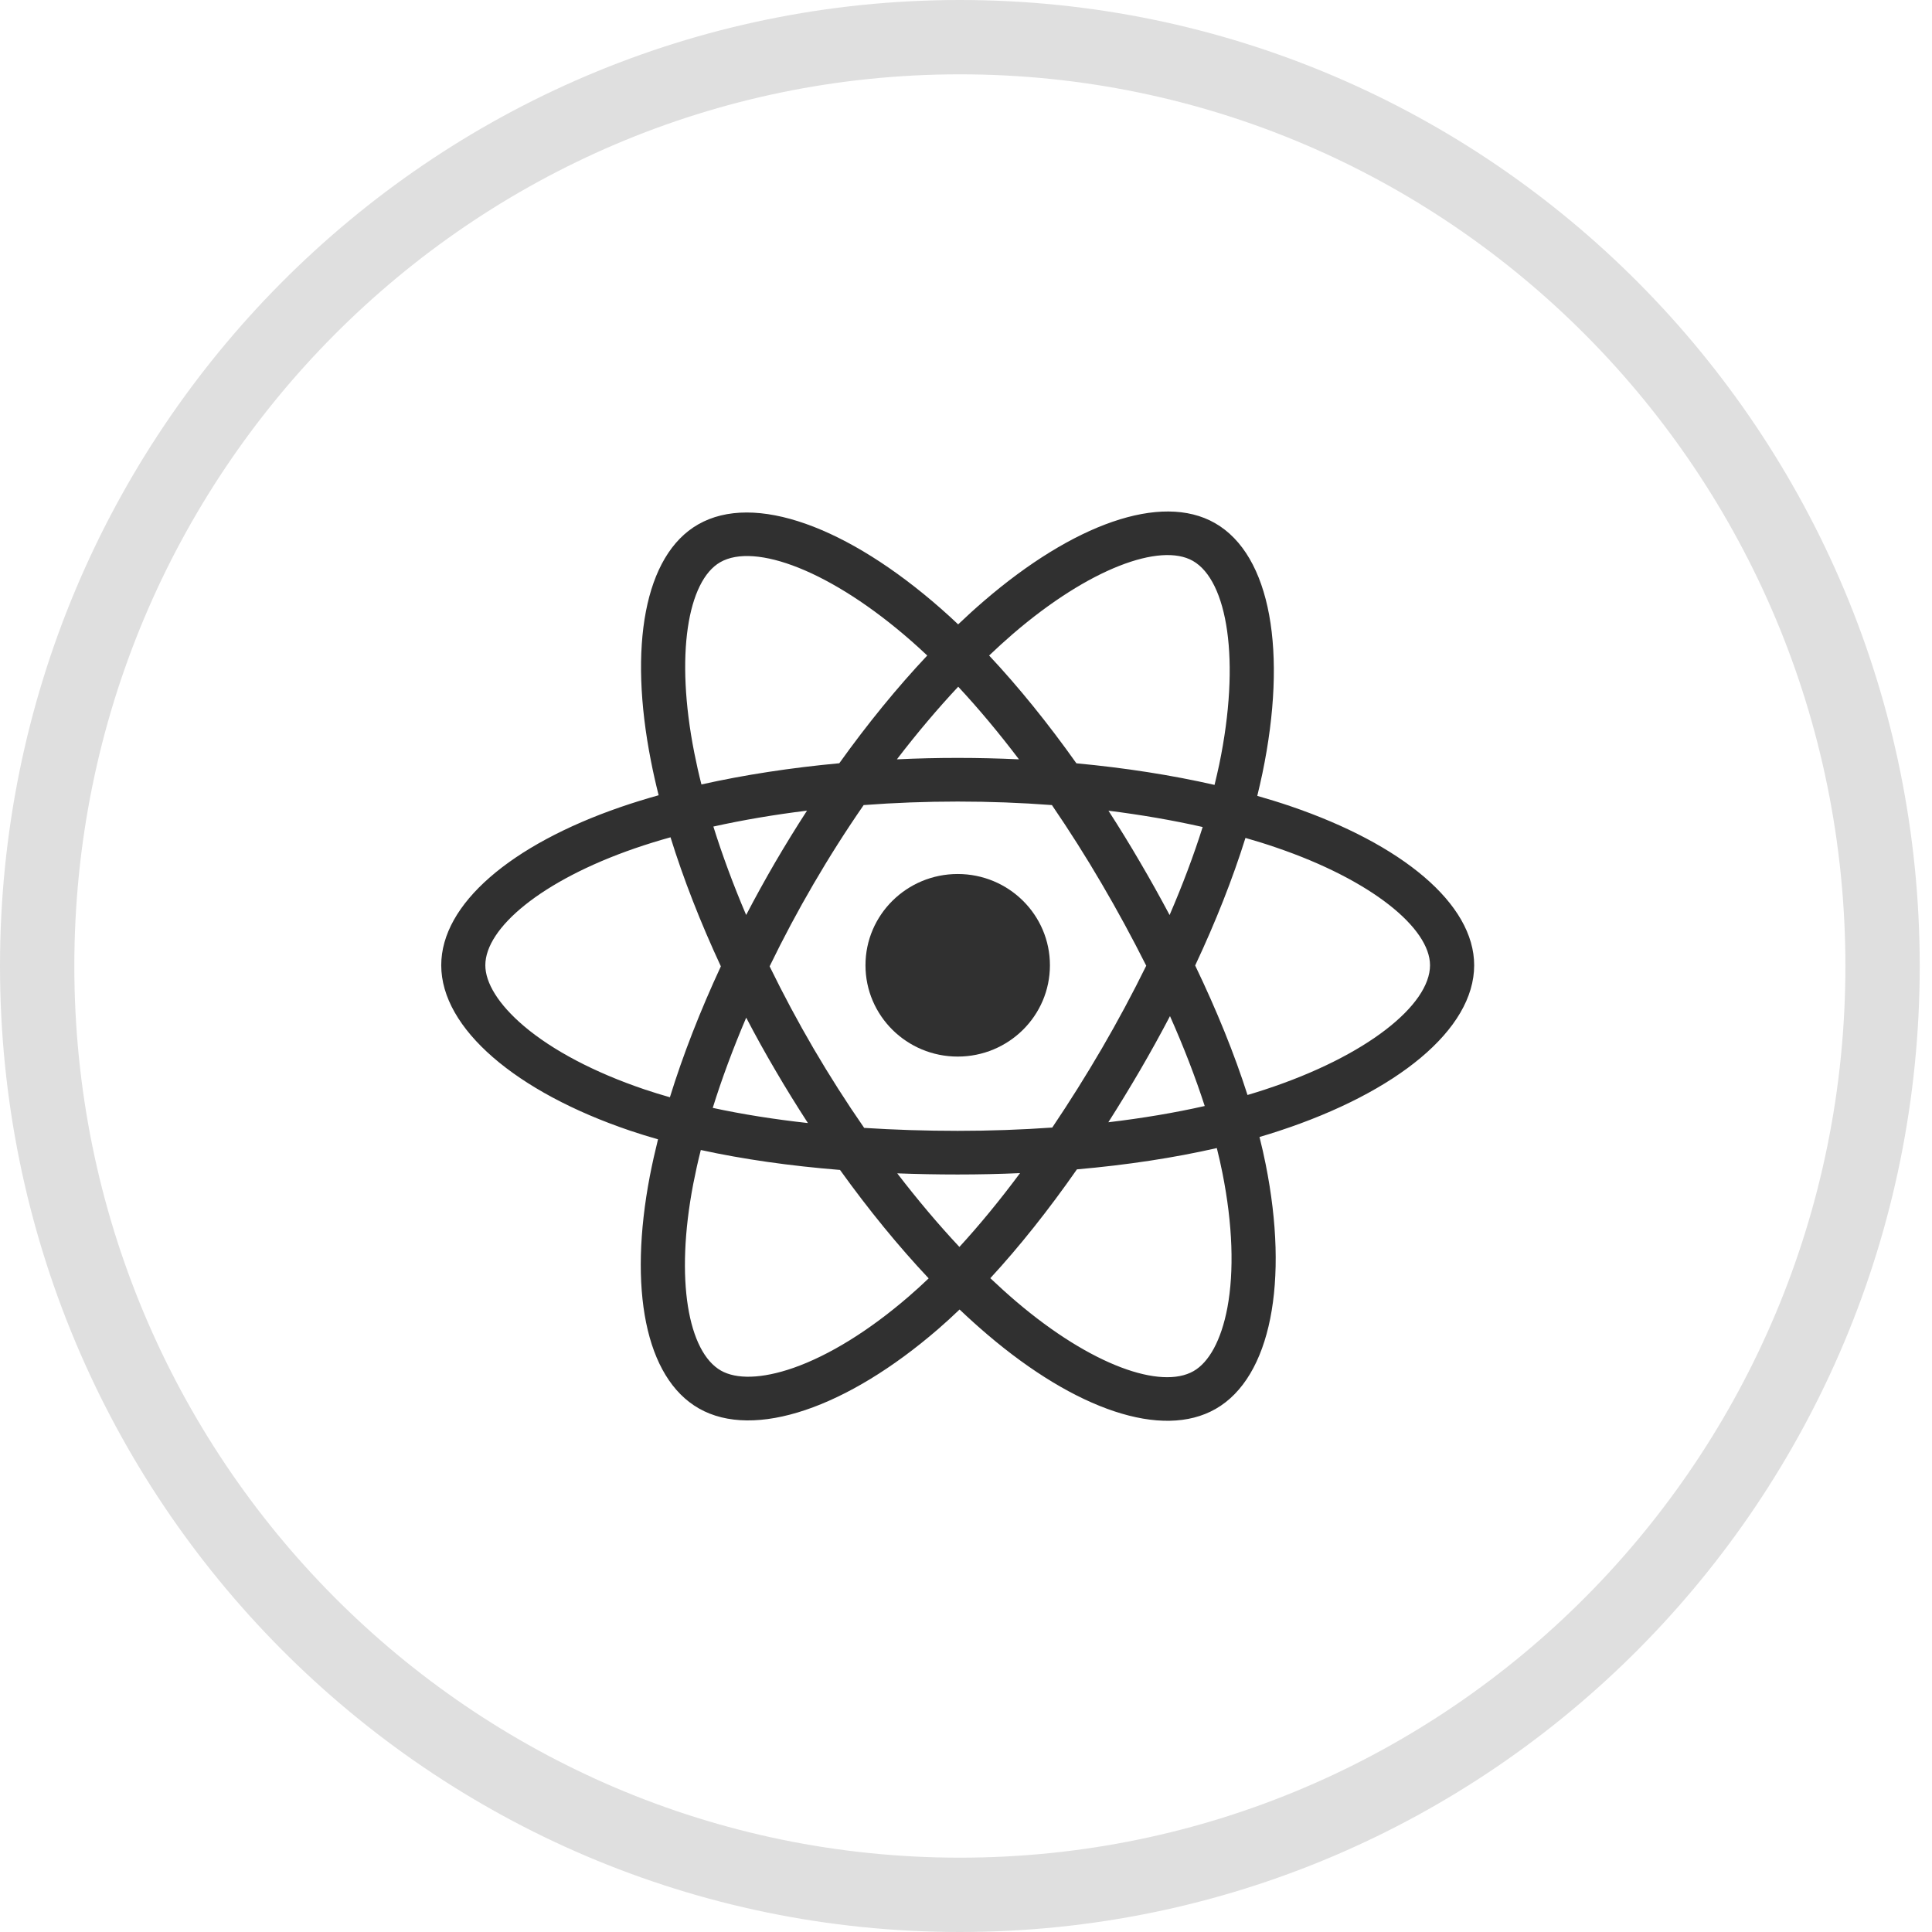
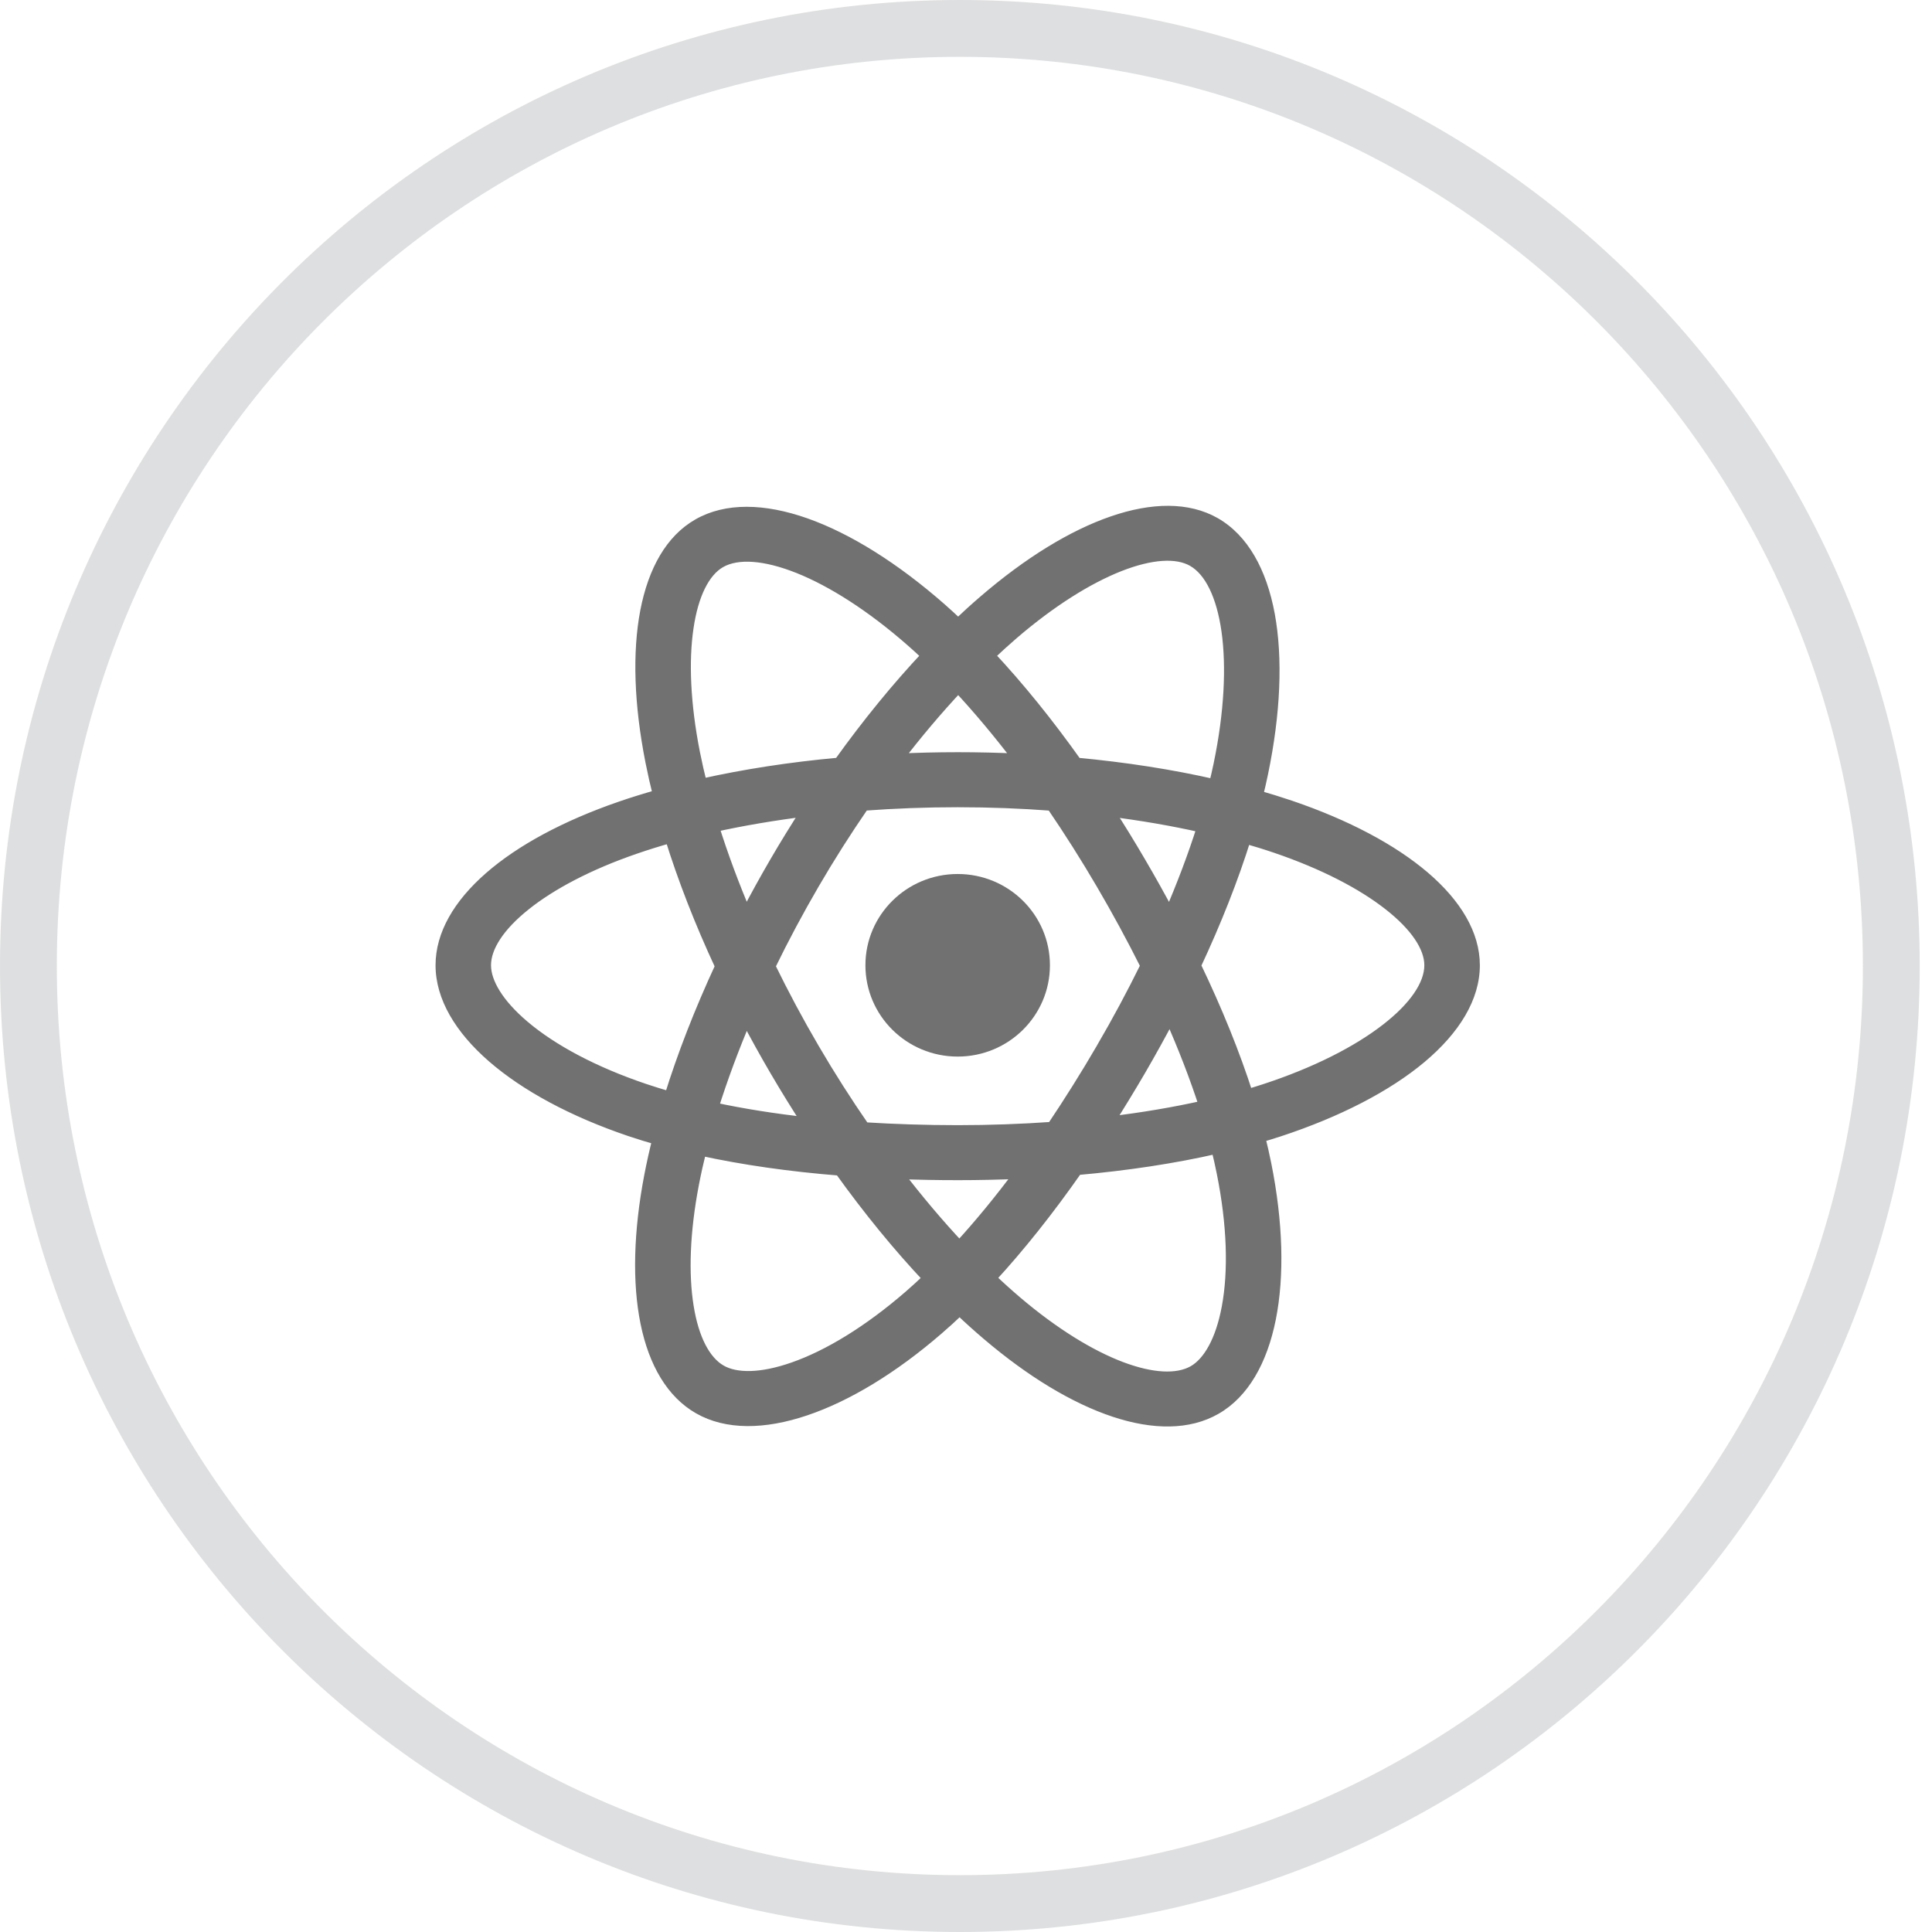
<svg xmlns="http://www.w3.org/2000/svg" width="34" height="34" viewBox="0 0 34 34" fill="none">
-   <path d="M33.13 17C33.13 26.032 25.856 33.346 16.892 33.346C7.928 33.346 0.654 26.032 0.654 17C0.654 7.968 7.928 0.654 16.892 0.654C25.856 0.654 33.13 7.968 33.13 17Z" stroke="#DFDFDF" stroke-width="1.308" />
-   <path fill-rule="evenodd" clip-rule="evenodd" d="M22.126 14.006C22.322 14.062 22.517 14.122 22.711 14.188C24.674 14.857 25.943 15.904 25.943 16.987C25.943 18.117 24.587 19.221 22.503 19.904C22.393 19.941 22.28 19.975 22.165 20.009C22.206 20.172 22.243 20.333 22.274 20.49C22.686 22.546 22.369 24.236 21.394 24.794C20.45 25.335 18.924 24.804 17.379 23.488C17.211 23.345 17.047 23.197 16.887 23.045C16.761 23.166 16.634 23.282 16.508 23.391C14.913 24.77 13.275 25.343 12.299 24.786C11.354 24.247 11.057 22.673 11.437 20.692C11.479 20.477 11.527 20.263 11.58 20.05C11.415 20.003 11.251 19.953 11.089 19.898C9.084 19.22 7.765 18.102 7.765 16.987C7.765 15.908 8.994 14.868 10.918 14.204C11.133 14.13 11.358 14.06 11.591 13.995C11.541 13.797 11.496 13.598 11.457 13.399C11.058 11.383 11.339 9.771 12.286 9.229C13.274 8.663 14.919 9.27 16.561 10.713C16.663 10.803 16.764 10.894 16.862 10.988C17.01 10.847 17.16 10.71 17.315 10.577C18.881 9.228 20.432 8.664 21.38 9.205C22.369 9.769 22.659 11.483 22.216 13.611C22.188 13.743 22.158 13.875 22.126 14.006ZM21.954 19.27C22.058 19.239 22.16 19.208 22.259 19.175H22.259C24.058 18.585 25.166 17.683 25.166 16.987C25.166 16.335 24.14 15.488 22.458 14.915C22.284 14.855 22.104 14.799 21.918 14.746C21.694 15.462 21.396 16.218 21.033 16.991C21.413 17.783 21.724 18.549 21.954 19.27ZM21.6 23.013C21.72 22.37 21.694 21.548 21.512 20.639C21.484 20.497 21.451 20.352 21.414 20.204C20.661 20.376 19.831 20.502 18.952 20.579C18.452 21.295 17.94 21.939 17.428 22.494C17.581 22.639 17.734 22.777 17.885 22.906C19.206 24.031 20.432 24.457 21.005 24.129C21.274 23.975 21.491 23.59 21.6 23.013ZM12.687 24.12C12.957 24.274 13.402 24.268 13.962 24.073H13.962C14.585 23.855 15.292 23.422 15.997 22.812C16.115 22.71 16.23 22.605 16.343 22.497C15.812 21.933 15.286 21.289 14.783 20.589C13.902 20.518 13.078 20.401 12.333 20.238C12.283 20.436 12.239 20.635 12.2 20.835C11.875 22.53 12.114 23.793 12.687 24.12ZM9.22 18.057C9.721 18.482 10.454 18.871 11.34 19.171C11.488 19.221 11.638 19.267 11.789 19.31C12.018 18.569 12.321 17.792 12.686 17.006C12.326 16.232 12.027 15.467 11.8 14.735C11.589 14.793 11.381 14.858 11.174 14.929C9.528 15.497 8.541 16.332 8.541 16.987C8.541 17.295 8.769 17.674 9.22 18.057ZM12.675 9.894C12.104 10.221 11.877 11.524 12.219 13.251V13.251C12.256 13.437 12.297 13.622 12.344 13.805C13.096 13.637 13.915 13.511 14.77 13.432C15.268 12.736 15.79 12.097 16.318 11.536C16.227 11.45 16.136 11.367 16.045 11.287C14.628 10.042 13.283 9.545 12.675 9.894ZM19.507 14.267C19.698 14.563 19.883 14.863 20.06 15.167C20.241 15.475 20.415 15.787 20.583 16.103C20.813 15.57 21.008 15.051 21.165 14.554C20.643 14.436 20.087 14.34 19.507 14.267ZM17.932 13.363C17.579 12.898 17.221 12.469 16.863 12.085C16.499 12.474 16.137 12.902 15.784 13.363C16.5 13.329 17.216 13.33 17.932 13.363ZM13.131 16.102C13.295 15.788 13.466 15.478 13.644 15.172C13.823 14.866 14.009 14.564 14.202 14.266C13.625 14.337 13.072 14.431 12.554 14.546C12.712 15.05 12.905 15.572 13.131 16.102ZM12.543 19.497C13.061 19.609 13.623 19.698 14.218 19.764C14.021 19.46 13.83 19.152 13.648 18.84C13.468 18.534 13.296 18.224 13.132 17.909C12.901 18.451 12.703 18.984 12.543 19.497ZM15.79 20.649C16.149 21.116 16.516 21.551 16.884 21.944C17.24 21.556 17.597 21.121 17.951 20.645C17.591 20.661 17.224 20.669 16.854 20.669C16.493 20.669 16.138 20.662 15.79 20.649ZM21.201 19.464C21.038 18.96 20.834 18.43 20.59 17.882C20.422 18.203 20.246 18.521 20.063 18.835C19.883 19.143 19.697 19.448 19.505 19.75C20.105 19.679 20.674 19.583 21.201 19.464ZM18.518 19.843C18.824 19.388 19.115 18.924 19.391 18.451H19.391C19.668 17.975 19.929 17.489 20.172 16.995C19.926 16.506 19.665 16.024 19.388 15.552C19.113 15.081 18.82 14.619 18.512 14.168C17.972 14.127 17.417 14.106 16.854 14.106C16.294 14.106 15.739 14.127 15.199 14.168C14.887 14.619 14.593 15.082 14.317 15.556V15.556C14.041 16.029 13.783 16.513 13.544 17.006C13.784 17.498 14.043 17.982 14.319 18.455C14.598 18.931 14.894 19.396 15.208 19.849C15.738 19.883 16.288 19.901 16.854 19.901C17.422 19.901 17.979 19.881 18.518 19.843ZM21.456 13.456C21.838 11.619 21.601 10.218 20.993 9.871C20.421 9.545 19.167 10.001 17.825 11.156C17.682 11.28 17.543 11.406 17.407 11.536C17.926 12.09 18.444 12.73 18.943 13.433C19.801 13.513 20.62 13.641 21.374 13.813C21.403 13.695 21.43 13.575 21.456 13.456Z" fill="#303030" />
-   <path d="M16.854 15.381C17.751 15.381 18.477 16.1 18.477 16.987C18.477 17.875 17.751 18.594 16.854 18.594C15.958 18.594 15.231 17.875 15.231 16.987C15.231 16.1 15.958 15.381 16.854 15.381" fill="#303030" />
+   <path d="M33.284 17C33.284 26.116 25.942 33.5 16.892 33.5C7.842 33.5 0.5 26.116 0.5 17C0.5 7.884 7.842 0.5 16.892 0.5C25.942 0.5 33.284 7.884 33.284 17Z" stroke="#8F9596" stroke-opacity="0.3" />
+   <path fill-rule="evenodd" clip-rule="evenodd" d="M22.126 14.006C22.322 14.062 22.517 14.122 22.711 14.188C24.674 14.857 25.943 15.904 25.943 16.987C25.943 18.117 24.587 19.221 22.503 19.904C22.393 19.941 22.28 19.975 22.165 20.009C22.206 20.172 22.243 20.333 22.274 20.49C22.686 22.546 22.369 24.236 21.394 24.794C20.45 25.335 18.924 24.804 17.379 23.488C17.211 23.345 17.047 23.197 16.887 23.045C16.761 23.166 16.634 23.282 16.508 23.391C14.913 24.77 13.275 25.343 12.299 24.786C11.354 24.246 11.057 22.673 11.437 20.692C11.479 20.477 11.527 20.263 11.58 20.05C11.415 20.003 11.251 19.953 11.089 19.898C9.084 19.22 7.765 18.102 7.765 16.987C7.765 15.908 8.994 14.868 10.918 14.204C11.133 14.13 11.358 14.06 11.591 13.994C11.541 13.797 11.496 13.598 11.457 13.399C11.058 11.383 11.339 9.771 12.286 9.229C13.274 8.663 14.919 9.27 16.561 10.713C16.663 10.802 16.764 10.894 16.862 10.988C17.01 10.847 17.16 10.71 17.315 10.577C18.881 9.228 20.432 8.664 21.38 9.205C22.369 9.769 22.659 11.483 22.216 13.611C22.188 13.743 22.158 13.874 22.126 14.006ZM21.954 19.27C22.058 19.239 22.16 19.208 22.259 19.175H22.259C24.058 18.585 25.166 17.683 25.166 16.987C25.166 16.335 24.14 15.488 22.458 14.915C22.284 14.855 22.104 14.799 21.918 14.746C21.694 15.462 21.396 16.218 21.033 16.991C21.413 17.783 21.724 18.549 21.954 19.27ZM21.6 23.013C21.72 22.37 21.694 21.548 21.512 20.639C21.484 20.497 21.451 20.352 21.414 20.204C20.661 20.376 19.831 20.502 18.952 20.579C18.452 21.295 17.94 21.939 17.428 22.494C17.581 22.639 17.734 22.777 17.885 22.906C19.206 24.031 20.432 24.457 21.005 24.129C21.274 23.975 21.491 23.59 21.6 23.013ZM12.687 24.12C12.957 24.274 13.402 24.268 13.962 24.073H13.962C14.585 23.855 15.292 23.422 15.997 22.812C16.115 22.71 16.23 22.605 16.343 22.497C15.812 21.933 15.286 21.289 14.783 20.589C13.902 20.518 13.078 20.401 12.333 20.238C12.283 20.436 12.239 20.635 12.2 20.835C11.875 22.53 12.114 23.793 12.687 24.12ZM9.22 18.056C9.721 18.482 10.454 18.871 11.34 19.171C11.488 19.221 11.638 19.267 11.789 19.31C12.018 18.569 12.321 17.792 12.686 17.006C12.326 16.232 12.027 15.467 11.8 14.735C11.589 14.793 11.381 14.858 11.174 14.929C9.528 15.497 8.541 16.332 8.541 16.987C8.541 17.295 8.769 17.674 9.22 18.056ZM12.675 9.893C12.104 10.22 11.877 11.524 12.219 13.251V13.251C12.256 13.437 12.297 13.622 12.344 13.805C13.096 13.636 13.915 13.511 14.77 13.432C15.268 12.736 15.79 12.097 16.318 11.536C16.227 11.45 16.136 11.367 16.045 11.287C14.628 10.042 13.283 9.545 12.675 9.893ZM19.507 14.267C19.698 14.563 19.883 14.863 20.06 15.167C20.241 15.475 20.415 15.787 20.583 16.103C20.813 15.57 21.008 15.051 21.165 14.554C20.643 14.436 20.087 14.34 19.507 14.267ZM17.932 13.363C17.579 12.898 17.221 12.469 16.863 12.085C16.499 12.474 16.137 12.902 15.784 13.363C16.5 13.329 17.216 13.329 17.932 13.363ZM13.131 16.102C13.295 15.788 13.466 15.478 13.644 15.172C13.823 14.866 14.009 14.564 14.202 14.266C13.625 14.337 13.072 14.431 12.554 14.546C12.712 15.05 12.905 15.572 13.131 16.102ZM12.543 19.497C13.061 19.609 13.623 19.698 14.218 19.764C14.021 19.46 13.83 19.152 13.648 18.84C13.468 18.534 13.296 18.223 13.132 17.909C12.901 18.451 12.703 18.984 12.543 19.497ZM15.79 20.649C16.149 21.116 16.516 21.551 16.884 21.944C17.24 21.556 17.597 21.121 17.951 20.645C17.591 20.661 17.224 20.669 16.854 20.669C16.493 20.669 16.138 20.662 15.79 20.649ZM21.201 19.464C21.038 18.96 20.834 18.43 20.59 17.882C20.422 18.203 20.246 18.521 20.063 18.835C19.883 19.143 19.697 19.448 19.505 19.75C20.105 19.679 20.674 19.583 21.201 19.464ZM18.518 19.843C18.824 19.388 19.115 18.924 19.391 18.451H19.391C19.668 17.975 19.929 17.489 20.172 16.995C19.926 16.506 19.665 16.024 19.388 15.552C19.113 15.081 18.82 14.619 18.512 14.168C17.972 14.127 17.417 14.106 16.854 14.106C16.294 14.106 15.739 14.127 15.199 14.168C14.887 14.619 14.593 15.082 14.317 15.556V15.556C14.041 16.029 13.783 16.513 13.544 17.006C13.784 17.498 14.043 17.982 14.319 18.455C14.598 18.931 14.894 19.396 15.208 19.849C15.738 19.883 16.288 19.901 16.854 19.901C17.422 19.901 17.979 19.881 18.518 19.843ZM21.456 13.456C21.838 11.619 21.601 10.218 20.993 9.871C20.421 9.545 19.167 10.001 17.825 11.156C17.682 11.279 17.543 11.406 17.407 11.536C17.926 12.09 18.444 12.729 18.943 13.433C19.801 13.513 20.62 13.641 21.374 13.813C21.403 13.694 21.43 13.575 21.456 13.456Z" fill="#717171" />
+   <path d="M22.711 14.188L22.743 14.093L22.743 14.093L22.711 14.188ZM22.126 14.006L22.029 13.981L22.005 14.075L22.098 14.102L22.126 14.006ZM22.503 19.904L22.472 19.809L22.472 19.809L22.503 19.904ZM22.165 20.009L22.137 19.913L22.045 19.94L22.068 20.033L22.165 20.009ZM22.274 20.49L22.176 20.509L22.176 20.509L22.274 20.49ZM21.394 24.794L21.443 24.881L21.443 24.881L21.394 24.794ZM17.379 23.488L17.314 23.564L17.314 23.564L17.379 23.488ZM16.887 23.045L16.956 22.973L16.887 22.907L16.818 22.973L16.887 23.045ZM16.508 23.391L16.573 23.466L16.573 23.466L16.508 23.391ZM12.299 24.786L12.249 24.872L12.249 24.872L12.299 24.786ZM11.437 20.692L11.339 20.673L11.339 20.673L11.437 20.692ZM11.58 20.05L11.677 20.074L11.701 19.98L11.607 19.954L11.58 20.05ZM11.089 19.898L11.057 19.993L11.057 19.993L11.089 19.898ZM10.918 14.204L10.886 14.109L10.886 14.109L10.918 14.204ZM11.591 13.994L11.618 14.091L11.712 14.064L11.688 13.97L11.591 13.994ZM11.457 13.399L11.359 13.418L11.359 13.418L11.457 13.399ZM12.286 9.229L12.236 9.142L12.236 9.142L12.286 9.229ZM16.561 10.713L16.627 10.637L16.627 10.637L16.561 10.713ZM16.862 10.988L16.793 11.06L16.863 11.126L16.931 11.06L16.862 10.988ZM17.315 10.577L17.25 10.501L17.25 10.501L17.315 10.577ZM21.38 9.205L21.331 9.292L21.331 9.292L21.38 9.205ZM22.216 13.611L22.314 13.631L22.314 13.631L22.216 13.611ZM22.259 19.175V19.075H22.243L22.228 19.08L22.259 19.175ZM21.954 19.27L21.858 19.3L21.888 19.393L21.982 19.366L21.954 19.27ZM22.259 19.175V19.275H22.275L22.29 19.27L22.259 19.175ZM22.458 14.915L22.426 15.009L22.426 15.009L22.458 14.915ZM21.918 14.746L21.945 14.65L21.851 14.623L21.822 14.716L21.918 14.746ZM21.033 16.991L20.942 16.949L20.922 16.992L20.943 17.034L21.033 16.991ZM21.512 20.639L21.61 20.619L21.61 20.619L21.512 20.639ZM21.6 23.013L21.501 22.994L21.501 22.994L21.6 23.013ZM21.414 20.204L21.511 20.18L21.487 20.084L21.392 20.106L21.414 20.204ZM18.952 20.579L18.943 20.48L18.897 20.484L18.87 20.522L18.952 20.579ZM17.428 22.494L17.355 22.426L17.288 22.498L17.359 22.566L17.428 22.494ZM17.885 22.906L17.95 22.83L17.95 22.83L17.885 22.906ZM21.005 24.129L21.054 24.216L21.054 24.216L21.005 24.129ZM13.962 24.073V23.973H13.945L13.929 23.978L13.962 24.073ZM12.687 24.12L12.638 24.207L12.638 24.207L12.687 24.12ZM13.962 24.073V24.173H13.979L13.995 24.167L13.962 24.073ZM15.997 22.812L16.062 22.888L16.062 22.888L15.997 22.812ZM16.343 22.497L16.413 22.569L16.484 22.5L16.416 22.428L16.343 22.497ZM14.783 20.589L14.864 20.531L14.837 20.493L14.791 20.489L14.783 20.589ZM12.333 20.238L12.355 20.14L12.26 20.12L12.236 20.214L12.333 20.238ZM12.2 20.835L12.102 20.816L12.102 20.817L12.2 20.835ZM11.34 19.171L11.308 19.266L11.308 19.266L11.34 19.171ZM9.22 18.056L9.155 18.133L9.155 18.133L9.22 18.056ZM11.789 19.31L11.761 19.406L11.855 19.433L11.884 19.34L11.789 19.31ZM12.686 17.006L12.776 17.048L12.796 17.006L12.776 16.964L12.686 17.006ZM11.8 14.735L11.895 14.705L11.866 14.612L11.773 14.638L11.8 14.735ZM11.174 14.929L11.142 14.835L11.141 14.835L11.174 14.929ZM12.219 13.251L12.121 13.271L12.319 13.251H12.219ZM12.675 9.893L12.625 9.807L12.625 9.807L12.675 9.893ZM12.219 13.251L12.317 13.232L12.119 13.251H12.219ZM12.344 13.805L12.247 13.83L12.271 13.924L12.366 13.903L12.344 13.805ZM14.77 13.432L14.779 13.532L14.824 13.528L14.851 13.49L14.77 13.432ZM16.318 11.536L16.391 11.605L16.459 11.532L16.387 11.463L16.318 11.536ZM16.045 11.287L16.111 11.212L16.111 11.212L16.045 11.287ZM20.06 15.167L19.974 15.217L19.974 15.217L20.06 15.167ZM19.507 14.267L19.52 14.168L19.307 14.142L19.423 14.322L19.507 14.267ZM20.583 16.103L20.495 16.15L20.593 16.333L20.675 16.142L20.583 16.103ZM21.165 14.554L21.26 14.584L21.293 14.48L21.187 14.457L21.165 14.554ZM16.863 12.085L16.936 12.017L16.863 11.939L16.79 12.017L16.863 12.085ZM17.932 13.363L17.928 13.463L18.141 13.473L18.012 13.303L17.932 13.363ZM15.784 13.363L15.704 13.302L15.574 13.472L15.788 13.462L15.784 13.363ZM13.644 15.172L13.558 15.122L13.558 15.122L13.644 15.172ZM13.131 16.102L13.039 16.141L13.122 16.336L13.22 16.148L13.131 16.102ZM14.202 14.266L14.286 14.32L14.402 14.14L14.189 14.167L14.202 14.266ZM12.554 14.546L12.532 14.448L12.425 14.472L12.458 14.576L12.554 14.546ZM14.218 19.764L14.207 19.863L14.417 19.886L14.302 19.709L14.218 19.764ZM12.543 19.497L12.447 19.467L12.415 19.572L12.522 19.595L12.543 19.497ZM13.648 18.84L13.561 18.89L13.561 18.89L13.648 18.84ZM13.132 17.909L13.221 17.863L13.123 17.676L13.04 17.87L13.132 17.909ZM16.884 21.944L16.811 22.012L16.885 22.091L16.958 22.011L16.884 21.944ZM15.79 20.649L15.794 20.549L15.581 20.54L15.711 20.709L15.79 20.649ZM17.951 20.645L18.031 20.705L18.157 20.536L17.947 20.545L17.951 20.645ZM20.59 17.882L20.682 17.841L20.598 17.652L20.502 17.835L20.59 17.882ZM21.201 19.464L21.223 19.561L21.33 19.537L21.296 19.433L21.201 19.464ZM20.063 18.835L19.977 18.784L19.977 18.784L20.063 18.835ZM19.505 19.75L19.421 19.696L19.308 19.874L19.517 19.849L19.505 19.75ZM19.391 18.451V18.351H19.333L19.304 18.401L19.391 18.451ZM18.518 19.843L18.526 19.943L18.574 19.939L18.602 19.899L18.518 19.843ZM19.391 18.451V18.551H19.448L19.477 18.501L19.391 18.451ZM20.172 16.995L20.262 17.039L20.283 16.994L20.261 16.95L20.172 16.995ZM19.388 15.552L19.302 15.602L19.302 15.602L19.388 15.552ZM18.512 14.168L18.595 14.112L18.568 14.072L18.52 14.068L18.512 14.168ZM15.199 14.168L15.191 14.068L15.143 14.072L15.116 14.111L15.199 14.168ZM14.317 15.556H14.217V15.926L14.404 15.606L14.317 15.556ZM14.317 15.556H14.417V15.186L14.231 15.505L14.317 15.556ZM13.544 17.006L13.454 16.962L13.433 17.006L13.454 17.05L13.544 17.006ZM14.319 18.455L14.406 18.404L14.406 18.404L14.319 18.455ZM15.208 19.849L15.126 19.906L15.153 19.946L15.202 19.949L15.208 19.849ZM20.993 9.871L21.042 9.784L21.042 9.784L20.993 9.871ZM21.456 13.456L21.553 13.476L21.553 13.476L21.456 13.456ZM17.825 11.156L17.759 11.081L17.759 11.081L17.825 11.156ZM17.407 11.536L17.338 11.463L17.266 11.532L17.334 11.604L17.407 11.536ZM18.943 13.433L18.862 13.491L18.888 13.529L18.934 13.533L18.943 13.433ZM21.374 13.813L21.352 13.911L21.447 13.932L21.471 13.837L21.374 13.813ZM22.743 14.093C22.548 14.027 22.351 13.966 22.153 13.909L22.098 14.102C22.293 14.157 22.487 14.218 22.679 14.283L22.743 14.093ZM26.043 16.987C26.043 16.405 25.702 15.847 25.128 15.356C24.553 14.865 23.733 14.43 22.743 14.093L22.679 14.283C23.653 14.614 24.448 15.038 24.998 15.508C25.549 15.979 25.843 16.487 25.843 16.987H26.043ZM22.534 20C23.584 19.655 24.457 19.203 25.069 18.69C25.679 18.178 26.043 17.594 26.043 16.987H25.843C25.843 17.51 25.529 18.043 24.94 18.537C24.353 19.029 23.506 19.471 22.472 19.809L22.534 20ZM22.193 20.105C22.309 20.071 22.423 20.036 22.534 20L22.472 19.809C22.363 19.845 22.251 19.88 22.137 19.913L22.193 20.105ZM22.372 20.47C22.34 20.311 22.303 20.149 22.262 19.985L22.068 20.033C22.109 20.195 22.145 20.354 22.176 20.509L22.372 20.47ZM21.443 24.881C21.966 24.582 22.299 23.987 22.452 23.223C22.605 22.457 22.58 21.507 22.372 20.47L22.176 20.509C22.38 21.528 22.402 22.451 22.256 23.184C22.109 23.919 21.796 24.448 21.344 24.707L21.443 24.881ZM17.314 23.564C18.093 24.228 18.872 24.697 19.58 24.932C20.287 25.167 20.937 25.171 21.443 24.881L21.344 24.707C20.906 24.958 20.321 24.967 19.643 24.742C18.966 24.518 18.21 24.064 17.444 23.412L17.314 23.564ZM16.818 23.117C16.979 23.271 17.144 23.42 17.314 23.564L17.444 23.412C17.277 23.27 17.115 23.123 16.956 22.973L16.818 23.117ZM16.573 23.466C16.701 23.356 16.829 23.239 16.956 23.117L16.818 22.973C16.692 23.093 16.567 23.207 16.443 23.315L16.573 23.466ZM12.249 24.872C12.772 25.171 13.459 25.16 14.203 24.909C14.95 24.658 15.769 24.162 16.573 23.466L16.443 23.315C15.652 23.999 14.855 24.479 14.139 24.72C13.422 24.961 12.802 24.957 12.349 24.699L12.249 24.872ZM11.339 20.673C11.148 21.672 11.125 22.575 11.273 23.3C11.421 24.024 11.743 24.583 12.249 24.872L12.349 24.699C11.911 24.449 11.611 23.952 11.469 23.26C11.328 22.568 11.347 21.693 11.536 20.711L11.339 20.673ZM11.483 20.026C11.429 20.24 11.381 20.456 11.339 20.673L11.536 20.711C11.577 20.498 11.624 20.285 11.677 20.074L11.483 20.026ZM11.057 19.993C11.221 20.048 11.386 20.099 11.553 20.146L11.607 19.954C11.444 19.908 11.282 19.857 11.121 19.803L11.057 19.993ZM7.665 16.987C7.665 17.585 8.018 18.169 8.609 18.682C9.202 19.196 10.046 19.651 11.057 19.993L11.121 19.803C10.127 19.467 9.308 19.024 8.74 18.531C8.171 18.037 7.865 17.504 7.865 16.987H7.665ZM10.886 14.109C9.916 14.444 9.114 14.875 8.554 15.364C7.994 15.853 7.665 16.408 7.665 16.987H7.865C7.865 16.488 8.149 15.983 8.686 15.515C9.221 15.048 9.997 14.627 10.951 14.298L10.886 14.109ZM11.564 13.898C11.33 13.964 11.103 14.034 10.886 14.109L10.951 14.298C11.164 14.225 11.387 14.156 11.618 14.091L11.564 13.898ZM11.359 13.418C11.399 13.62 11.444 13.82 11.494 14.019L11.688 13.97C11.639 13.774 11.594 13.577 11.555 13.379L11.359 13.418ZM12.236 9.142C11.727 9.433 11.41 10.004 11.268 10.742C11.127 11.481 11.158 12.402 11.359 13.418L11.555 13.379C11.357 12.379 11.329 11.486 11.465 10.78C11.601 10.072 11.897 9.566 12.336 9.315L12.236 9.142ZM16.627 10.637C15.8 9.911 14.967 9.39 14.212 9.123C13.458 8.857 12.766 8.838 12.236 9.142L12.336 9.315C12.794 9.053 13.419 9.055 14.145 9.312C14.87 9.568 15.681 10.072 16.495 10.788L16.627 10.637ZM16.931 10.915C16.831 10.821 16.73 10.728 16.627 10.637L16.495 10.788C16.596 10.877 16.696 10.968 16.793 11.06L16.931 10.915ZM17.25 10.501C17.094 10.635 16.942 10.774 16.793 10.915L16.931 11.06C17.077 10.921 17.227 10.785 17.38 10.652L17.25 10.501ZM21.43 9.118C20.921 8.828 20.263 8.841 19.547 9.088C18.829 9.335 18.039 9.821 17.25 10.501L17.38 10.653C18.157 9.984 18.925 9.513 19.612 9.277C20.3 9.04 20.892 9.041 21.331 9.292L21.43 9.118ZM22.314 13.631C22.537 12.559 22.577 11.585 22.434 10.803C22.29 10.024 21.96 9.421 21.43 9.118L21.331 9.292C21.79 9.554 22.099 10.09 22.237 10.84C22.375 11.588 22.338 12.535 22.118 13.59L22.314 13.631ZM22.223 14.03C22.256 13.897 22.286 13.765 22.314 13.631L22.118 13.59C22.091 13.721 22.061 13.852 22.029 13.981L22.223 14.03ZM22.228 19.08C22.13 19.112 22.029 19.143 21.925 19.174L21.982 19.366C22.087 19.335 22.189 19.303 22.29 19.27L22.228 19.08ZM22.259 19.075H22.259V19.275H22.259V19.075ZM25.066 16.987C25.066 17.286 24.823 17.659 24.326 18.041C23.836 18.419 23.12 18.788 22.228 19.08L22.29 19.27C23.197 18.973 23.935 18.595 24.448 18.2C24.955 17.81 25.266 17.384 25.266 16.987H25.066ZM22.426 15.009C23.26 15.293 23.926 15.643 24.381 16C24.843 16.361 25.066 16.71 25.066 16.987H25.266C25.266 16.612 24.977 16.211 24.505 15.842C24.027 15.469 23.339 15.109 22.49 14.82L22.426 15.009ZM21.89 14.842C22.075 14.895 22.254 14.95 22.426 15.009L22.49 14.82C22.315 14.76 22.133 14.703 21.945 14.65L21.89 14.842ZM21.124 17.034C21.488 16.257 21.788 15.497 22.013 14.776L21.822 14.716C21.6 15.427 21.303 16.179 20.942 16.949L21.124 17.034ZM22.049 19.239C21.817 18.514 21.505 17.743 21.123 16.948L20.943 17.034C21.321 17.823 21.63 18.585 21.858 19.3L22.049 19.239ZM21.414 20.659C21.595 21.559 21.619 22.368 21.501 22.994L21.698 23.031C21.822 22.372 21.794 21.537 21.61 20.619L21.414 20.659ZM21.317 20.228C21.354 20.375 21.386 20.518 21.414 20.659L21.61 20.619C21.582 20.476 21.548 20.329 21.511 20.18L21.317 20.228ZM18.961 20.679C19.843 20.601 20.678 20.475 21.436 20.301L21.392 20.106C20.644 20.277 19.818 20.403 18.943 20.48L18.961 20.679ZM17.502 22.561C18.017 22.003 18.532 21.355 19.034 20.637L18.87 20.522C18.372 21.235 17.863 21.875 17.355 22.426L17.502 22.561ZM17.95 22.83C17.8 22.702 17.649 22.566 17.497 22.421L17.359 22.566C17.514 22.713 17.668 22.852 17.82 22.982L17.95 22.83ZM20.955 24.043C20.709 24.183 20.297 24.172 19.761 23.969C19.231 23.768 18.605 23.387 17.95 22.83L17.82 22.982C18.487 23.55 19.134 23.945 19.69 24.156C20.24 24.365 20.727 24.403 21.054 24.216L20.955 24.043ZM21.501 22.994C21.395 23.563 21.185 23.91 20.955 24.043L21.054 24.216C21.362 24.04 21.588 23.617 21.698 23.031L21.501 22.994ZM13.929 23.978C13.378 24.171 12.968 24.165 12.737 24.033L12.638 24.207C12.945 24.383 13.427 24.365 13.995 24.167L13.929 23.978ZM13.962 23.973H13.962V24.173H13.962V23.973ZM15.932 22.736C15.233 23.341 14.537 23.766 13.929 23.978L13.995 24.167C14.633 23.944 15.351 23.503 16.062 22.888L15.932 22.736ZM16.274 22.424C16.163 22.531 16.048 22.635 15.931 22.737L16.062 22.888C16.182 22.784 16.299 22.678 16.413 22.569L16.274 22.424ZM14.702 20.647C15.207 21.351 15.736 21.998 16.271 22.565L16.416 22.428C15.889 21.868 15.365 21.228 14.864 20.531L14.702 20.647ZM12.312 20.336C13.062 20.5 13.89 20.618 14.775 20.689L14.791 20.489C13.914 20.419 13.094 20.302 12.355 20.14L12.312 20.336ZM12.299 20.854C12.337 20.656 12.381 20.459 12.43 20.263L12.236 20.214C12.186 20.413 12.141 20.614 12.102 20.816L12.299 20.854ZM12.737 24.033C12.491 23.893 12.295 23.535 12.206 22.975C12.117 22.421 12.138 21.693 12.299 20.854L12.102 20.817C11.938 21.672 11.915 22.423 12.008 23.006C12.1 23.583 12.31 24.02 12.638 24.207L12.737 24.033ZM11.372 19.076C10.493 18.779 9.774 18.395 9.284 17.98L9.155 18.133C9.669 18.568 10.414 18.963 11.308 19.266L11.372 19.076ZM11.816 19.214C11.667 19.171 11.519 19.125 11.372 19.076L11.308 19.266C11.458 19.316 11.609 19.363 11.761 19.406L11.816 19.214ZM12.595 16.964C12.229 17.753 11.924 18.535 11.693 19.28L11.884 19.34C12.112 18.604 12.413 17.83 12.776 17.048L12.595 16.964ZM11.704 14.764C11.933 15.501 12.233 16.271 12.595 17.048L12.776 16.964C12.418 16.194 12.121 15.432 11.895 14.705L11.704 14.764ZM11.207 15.024C11.411 14.954 11.618 14.889 11.827 14.831L11.773 14.638C11.56 14.698 11.35 14.763 11.142 14.835L11.207 15.024ZM8.641 16.987C8.641 16.707 8.856 16.361 9.303 16.004C9.744 15.651 10.391 15.305 11.207 15.024L11.141 14.835C10.311 15.121 9.642 15.477 9.178 15.848C8.719 16.214 8.441 16.612 8.441 16.987H8.641ZM9.284 17.98C8.84 17.604 8.641 17.25 8.641 16.987H8.441C8.441 17.34 8.698 17.745 9.155 18.133L9.284 17.98ZM12.317 13.232C12.148 12.376 12.12 11.63 12.204 11.062C12.288 10.486 12.481 10.12 12.725 9.98L12.625 9.807C12.298 9.994 12.092 10.443 12.006 11.033C11.918 11.629 11.948 12.399 12.121 13.271L12.317 13.232ZM12.119 13.251V13.251H12.319V13.251H12.119ZM12.441 13.781C12.395 13.599 12.354 13.416 12.317 13.232L12.121 13.271C12.158 13.458 12.2 13.644 12.247 13.83L12.441 13.781ZM14.761 13.333C13.902 13.411 13.079 13.538 12.322 13.708L12.366 13.903C13.114 13.735 13.928 13.61 14.779 13.532L14.761 13.333ZM16.245 11.468C15.714 12.032 15.189 12.675 14.688 13.374L14.851 13.49C15.347 12.797 15.866 12.162 16.391 11.605L16.245 11.468ZM15.979 11.362C16.069 11.441 16.159 11.523 16.249 11.609L16.387 11.463C16.295 11.377 16.203 11.292 16.111 11.212L15.979 11.362ZM12.725 9.98C12.987 9.83 13.436 9.852 14.02 10.085C14.596 10.316 15.277 10.745 15.979 11.362L16.111 11.212C15.397 10.584 14.697 10.141 14.094 9.9C13.499 9.661 12.972 9.608 12.625 9.807L12.725 9.98ZM20.146 15.116C19.968 14.811 19.783 14.51 19.591 14.213L19.423 14.322C19.613 14.616 19.797 14.915 19.974 15.217L20.146 15.116ZM20.671 16.056C20.503 15.739 20.328 15.426 20.146 15.116L19.974 15.217C20.154 15.525 20.328 15.836 20.495 16.15L20.671 16.056ZM21.07 14.524C20.914 15.017 20.72 15.533 20.491 16.063L20.675 16.142C20.906 15.607 21.102 15.085 21.26 14.584L21.07 14.524ZM19.495 14.367C20.072 14.439 20.625 14.534 21.143 14.652L21.187 14.457C20.662 14.338 20.103 14.241 19.52 14.168L19.495 14.367ZM16.789 12.153C17.145 12.535 17.502 12.961 17.853 13.423L18.012 13.303C17.657 12.835 17.296 12.404 16.936 12.017L16.789 12.153ZM15.863 13.423C16.214 12.965 16.574 12.539 16.936 12.154L16.79 12.017C16.423 12.408 16.059 12.838 15.704 13.302L15.863 13.423ZM17.937 13.263C17.218 13.229 16.498 13.229 15.779 13.263L15.788 13.462C16.501 13.429 17.215 13.43 17.928 13.463L17.937 13.263ZM13.558 15.122C13.379 15.429 13.207 15.741 13.043 16.056L13.22 16.148C13.383 15.836 13.553 15.527 13.731 15.222L13.558 15.122ZM14.118 14.212C13.924 14.511 13.737 14.814 13.558 15.122L13.731 15.222C13.909 14.918 14.094 14.617 14.286 14.32L14.118 14.212ZM12.575 14.643C13.091 14.529 13.64 14.436 14.214 14.365L14.189 14.167C13.61 14.238 13.054 14.333 12.532 14.448L12.575 14.643ZM13.223 16.063C12.998 15.535 12.806 15.016 12.649 14.516L12.458 14.576C12.617 15.083 12.812 15.608 13.039 16.141L13.223 16.063ZM14.229 19.664C13.637 19.599 13.079 19.51 12.564 19.399L12.522 19.595C13.044 19.707 13.609 19.797 14.207 19.863L14.229 19.664ZM13.561 18.89C13.745 19.204 13.936 19.514 14.134 19.818L14.302 19.709C14.105 19.407 13.916 19.1 13.734 18.789L13.561 18.89ZM13.043 17.956C13.209 18.271 13.381 18.583 13.561 18.89L13.734 18.789C13.555 18.485 13.384 18.176 13.221 17.863L13.043 17.956ZM12.638 19.527C12.798 19.018 12.994 18.488 13.224 17.948L13.04 17.87C12.808 18.415 12.609 18.951 12.447 19.467L12.638 19.527ZM16.957 21.875C16.591 21.485 16.226 21.053 15.87 20.588L15.711 20.709C16.071 21.179 16.441 21.616 16.811 22.012L16.957 21.875ZM17.871 20.585C17.519 21.059 17.163 21.491 16.81 21.876L16.958 22.011C17.316 21.621 17.676 21.183 18.031 20.705L17.871 20.585ZM16.854 20.769C17.226 20.769 17.594 20.761 17.956 20.745L17.947 20.545C17.588 20.561 17.223 20.569 16.854 20.569V20.769ZM15.786 20.749C16.136 20.762 16.492 20.769 16.854 20.769V20.569C16.494 20.569 16.141 20.562 15.794 20.549L15.786 20.749ZM20.499 17.922C20.741 18.467 20.944 18.994 21.106 19.494L21.296 19.433C21.132 18.925 20.926 18.392 20.682 17.841L20.499 17.922ZM20.15 18.885C20.333 18.57 20.51 18.251 20.679 17.928L20.502 17.835C20.334 18.155 20.159 18.472 19.977 18.784L20.15 18.885ZM19.59 19.804C19.782 19.501 19.969 19.195 20.15 18.885L19.977 18.784C19.798 19.092 19.612 19.396 19.421 19.696L19.59 19.804ZM21.179 19.366C20.656 19.484 20.09 19.58 19.493 19.651L19.517 19.849C20.12 19.778 20.692 19.681 21.223 19.561L21.179 19.366ZM19.304 18.401C19.03 18.872 18.74 19.334 18.436 19.787L18.602 19.899C18.909 19.442 19.201 18.976 19.477 18.501L19.304 18.401ZM19.391 18.351H19.391V18.551H19.391V18.351ZM20.082 16.951C19.84 17.443 19.581 17.927 19.304 18.4L19.477 18.501C19.756 18.023 20.018 17.535 20.262 17.039L20.082 16.951ZM19.302 15.602C19.578 16.073 19.838 16.552 20.082 17.04L20.261 16.95C20.015 16.459 19.752 15.976 19.474 15.501L19.302 15.602ZM18.43 14.225C18.737 14.674 19.027 15.133 19.302 15.602L19.474 15.501C19.198 15.028 18.904 14.565 18.595 14.112L18.43 14.225ZM16.854 14.206C17.414 14.206 17.967 14.227 18.505 14.268L18.52 14.068C17.977 14.027 17.419 14.006 16.854 14.006V14.206ZM15.206 14.267C15.744 14.227 16.296 14.206 16.854 14.206V14.006C16.291 14.006 15.734 14.027 15.191 14.068L15.206 14.267ZM14.404 15.606C14.678 15.135 14.971 14.674 15.281 14.224L15.116 14.111C14.803 14.565 14.508 15.03 14.231 15.506L14.404 15.606ZM14.217 15.556V15.556H14.417V15.556H14.217ZM13.634 17.049C13.872 16.559 14.129 16.078 14.404 15.606L14.231 15.505C13.954 15.981 13.694 16.467 13.454 16.962L13.634 17.049ZM14.406 18.404C14.13 17.933 13.873 17.452 13.634 16.962L13.454 17.05C13.695 17.544 13.955 18.03 14.233 18.506L14.406 18.404ZM15.29 19.792C14.978 19.341 14.683 18.878 14.406 18.404L14.233 18.506C14.513 18.983 14.81 19.451 15.126 19.906L15.29 19.792ZM16.854 19.801C16.29 19.801 15.742 19.783 15.214 19.75L15.202 19.949C15.734 19.983 16.286 20.001 16.854 20.001V19.801ZM18.511 19.743C17.974 19.781 17.419 19.801 16.854 19.801V20.001C17.424 20.001 17.984 19.981 18.526 19.943L18.511 19.743ZM20.943 9.958C21.205 10.107 21.41 10.502 21.497 11.118C21.582 11.727 21.547 12.525 21.358 13.435L21.553 13.476C21.746 12.55 21.784 11.728 21.695 11.091C21.606 10.461 21.389 9.982 21.042 9.784L20.943 9.958ZM17.89 11.232C18.555 10.66 19.195 10.264 19.734 10.051C20.281 9.836 20.699 9.818 20.943 9.958L21.042 9.784C20.715 9.597 20.22 9.645 19.661 9.865C19.095 10.088 18.436 10.498 17.759 11.081L17.89 11.232ZM17.476 11.608C17.611 11.479 17.749 11.354 17.89 11.232L17.759 11.081C17.616 11.205 17.475 11.332 17.338 11.463L17.476 11.608ZM19.025 13.375C18.523 12.668 18.003 12.025 17.48 11.467L17.334 11.604C17.85 12.154 18.364 12.791 18.862 13.491L19.025 13.375ZM21.396 13.716C20.637 13.542 19.814 13.414 18.953 13.334L18.934 13.533C19.788 13.612 20.602 13.74 21.352 13.911L21.396 13.716ZM21.358 13.435C21.333 13.554 21.306 13.672 21.277 13.789L21.471 13.837C21.501 13.717 21.528 13.597 21.553 13.476L21.358 13.435Z" fill="#717171" />
+   <path d="M16.854 15.381C17.75 15.381 18.477 16.1 18.477 16.987C18.477 17.875 17.75 18.594 16.854 18.594C15.957 18.594 15.23 17.875 15.23 16.987C15.23 16.1 15.957 15.381 16.854 15.381" fill="#717171" />
</svg>
